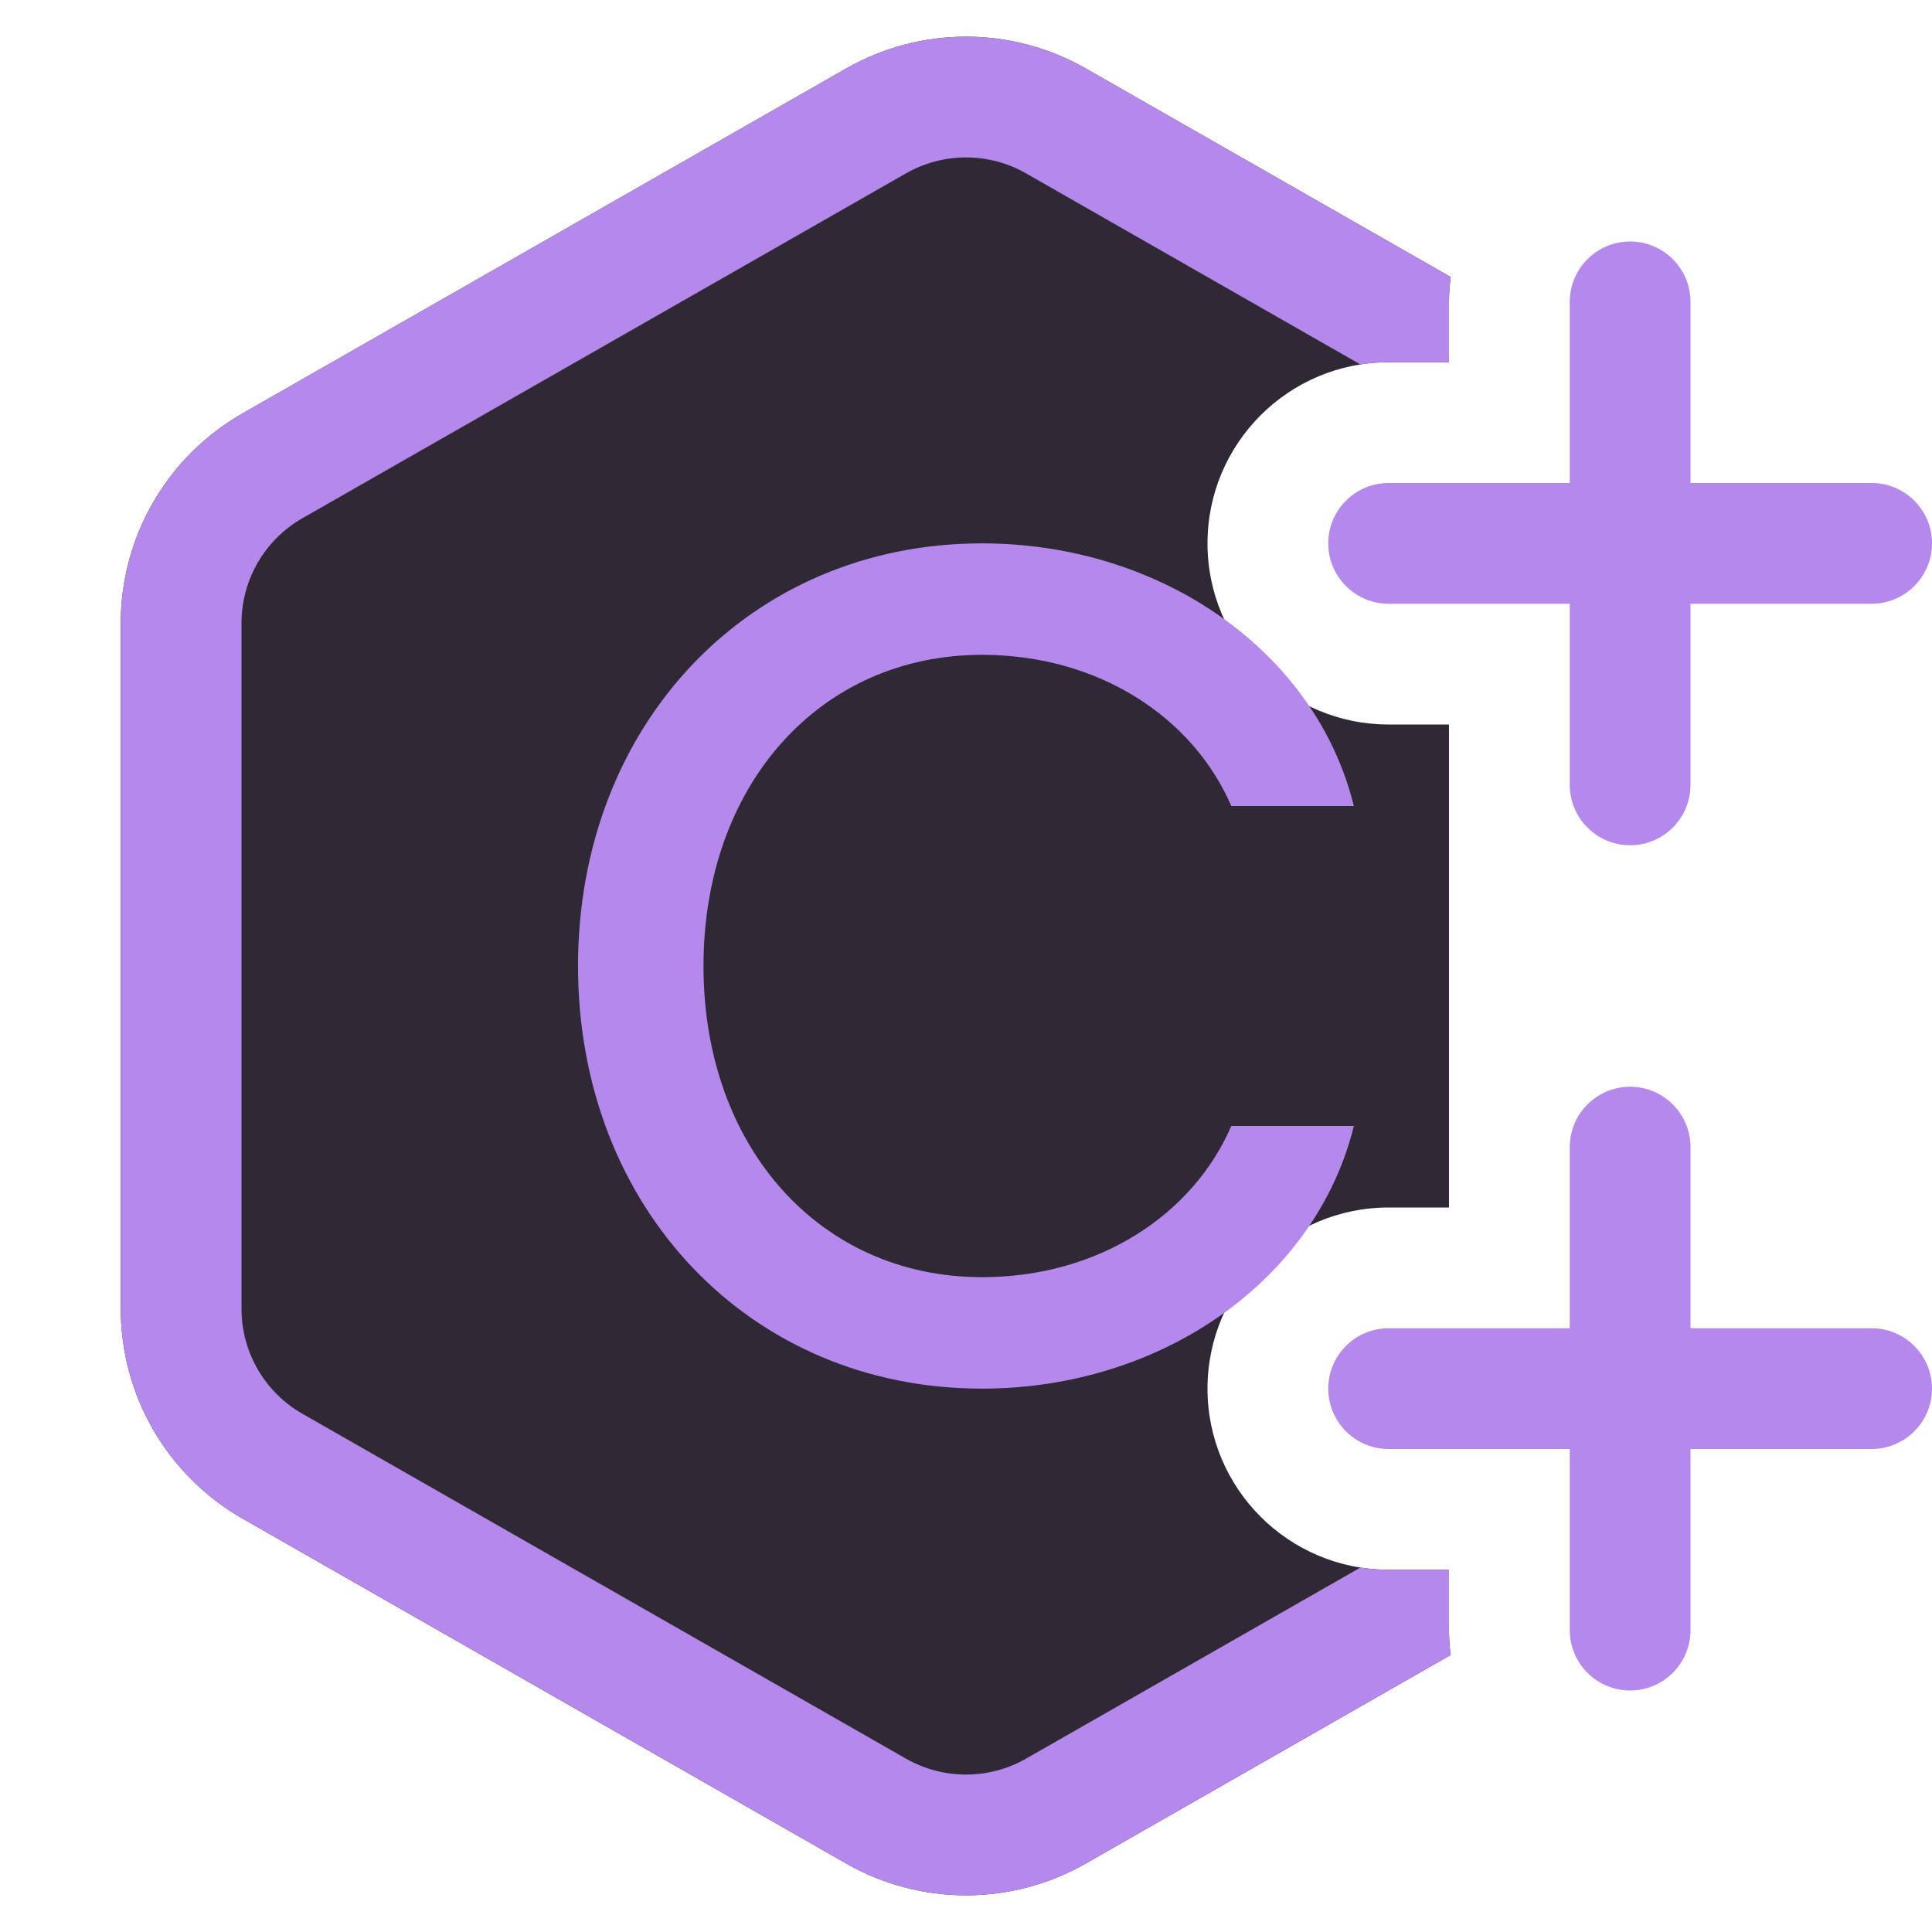
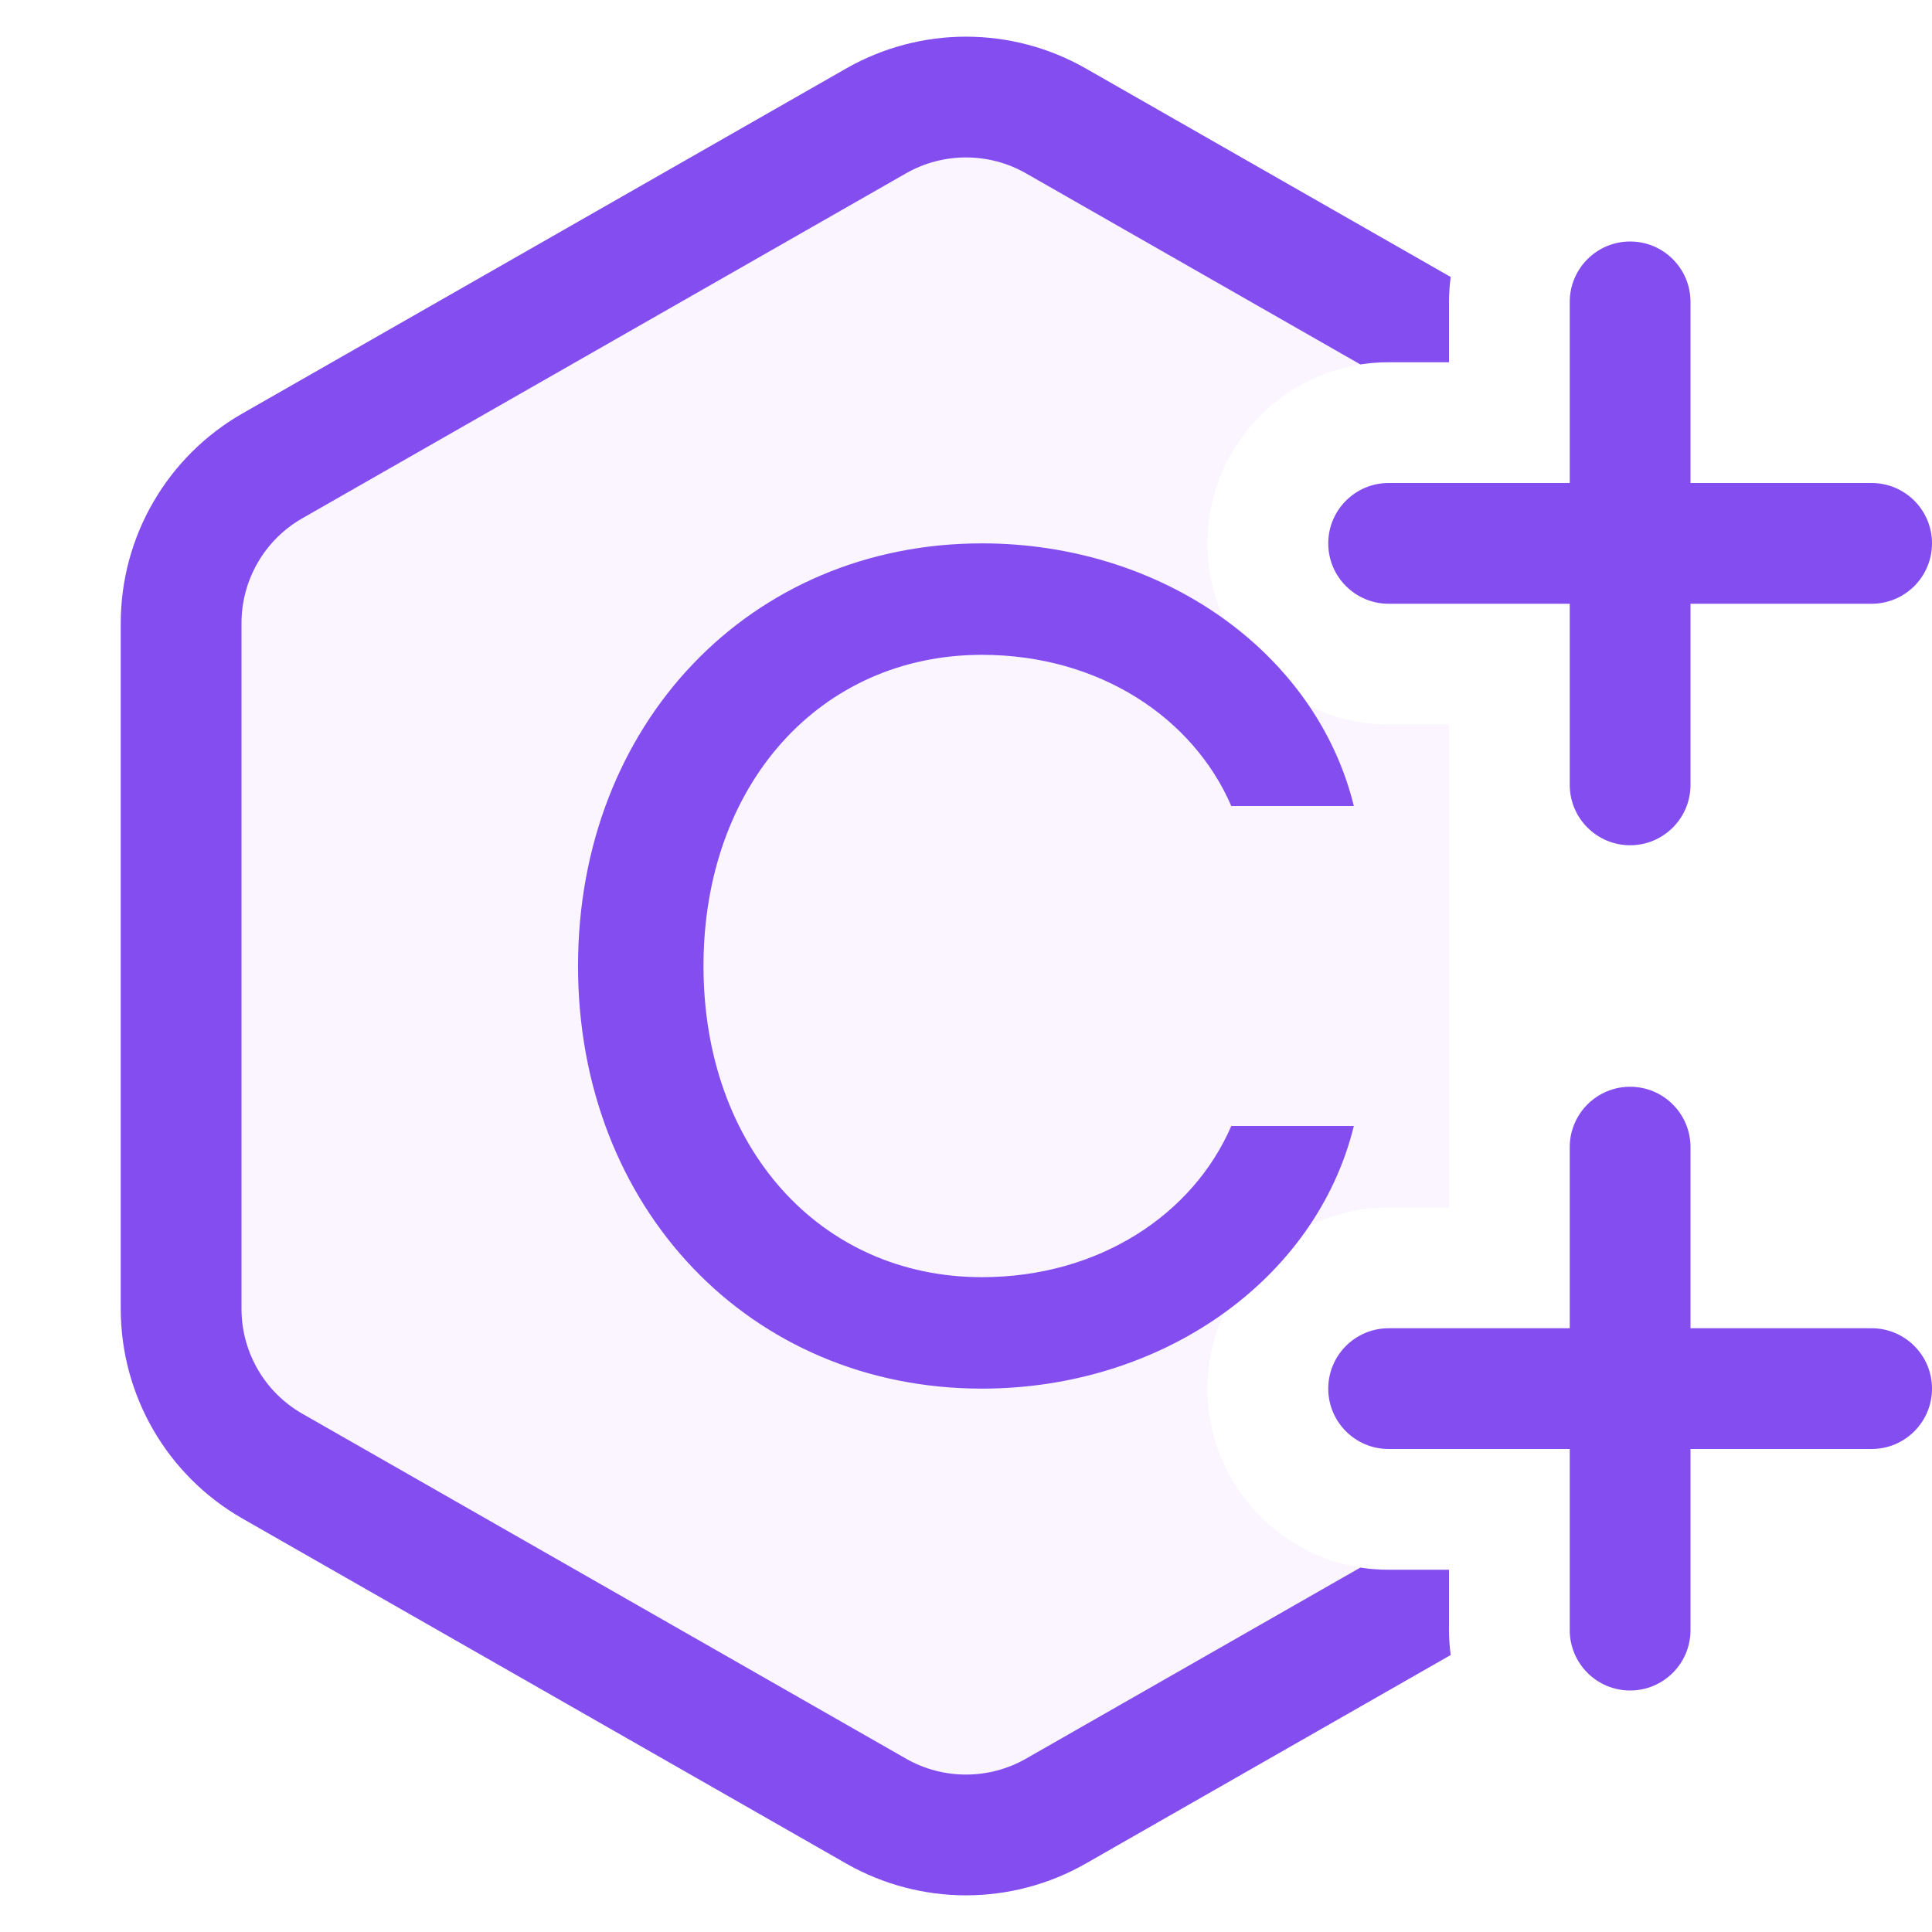
<svg xmlns="http://www.w3.org/2000/svg" width="16" height="16" viewBox="0 0 16 16" fill="none">
-   <path d="M12 2.5C12 2.43 12.005 2.361 12.014 2.294L8.992 0.567C8.377 0.216 7.623 0.216 7.008 0.567L2.008 3.424C1.385 3.78 1 4.443 1 5.161V10.839C1 11.557 1.385 12.22 2.008 12.576L7.008 15.433C7.623 15.784 8.377 15.784 8.992 15.433L12.014 13.706C12.005 13.639 12 13.57 12 13.5V13H11.5C10.672 13 10 12.328 10 11.5C10 10.672 10.672 10 11.5 10H12V6H11.5C10.672 6 10 5.328 10 4.5C10 3.672 10.672 3 11.5 3H12V2.5Z" fill="#2F2936" />
-   <path d="M14 2.5C14 2.224 13.776 2 13.5 2C13.224 2 13 2.224 13 2.5V4H11.5C11.224 4 11 4.224 11 4.5C11 4.776 11.224 5 11.5 5H13V6.5C13 6.776 13.224 7 13.5 7C13.776 7 14 6.776 14 6.5V5H15.5C15.776 5 16 4.776 16 4.5C16 4.224 15.776 4 15.5 4H14V2.5Z" fill="#B589EC" />
-   <path d="M14 9.5C14 9.224 13.776 9 13.5 9C13.224 9 13 9.224 13 9.5V11H11.5C11.224 11 11 11.224 11 11.5C11 11.776 11.224 12 11.5 12H13V13.5C13 13.776 13.224 14 13.5 14C13.776 14 14 13.776 14 13.5V12H15.5C15.776 12 16 11.776 16 11.5C16 11.224 15.776 11 15.5 11H14V9.5Z" fill="#B589EC" />
-   <path d="M1 5.161C1 4.443 1.385 3.78 2.008 3.424L7.008 0.567C7.623 0.216 8.377 0.216 8.992 0.567L12.014 2.294C12.005 2.361 12 2.43 12 2.5V3H11.5C11.421 3 11.342 3.006 11.266 3.018L8.496 1.435C8.189 1.26 7.811 1.26 7.504 1.435L2.504 4.292C2.192 4.47 2 4.802 2 5.161V10.839C2 11.198 2.192 11.53 2.504 11.708L7.504 14.565C7.811 14.74 8.189 14.74 8.496 14.565L11.266 12.982C11.342 12.994 11.42 13 11.5 13H12V13.5C12 13.57 12.005 13.639 12.014 13.706L8.992 15.433C8.377 15.784 7.623 15.784 7.008 15.433L2.008 12.576C1.385 12.22 1 11.557 1 10.839V5.161Z" fill="#B589EC" />
-   <path d="M8.132 11.5C9.621 11.5 10.898 10.601 11.212 9.325H10.197C9.882 10.055 9.104 10.577 8.132 10.577C6.793 10.577 5.826 9.503 5.826 8C5.826 6.497 6.793 5.423 8.132 5.423C9.104 5.423 9.882 5.945 10.197 6.675H11.212C10.898 5.399 9.621 4.5 8.132 4.5C6.213 4.5 4.787 5.994 4.787 8C4.787 10.006 6.213 11.5 8.132 11.5Z" fill="#B589EC" />
+   <path d="M12 2.5C12 2.43 12.005 2.361 12.014 2.294L8.992 0.567C8.377 0.216 7.623 0.216 7.008 0.567L2.008 3.424C1.385 3.78 1 4.443 1 5.161V10.839C1 11.557 1.385 12.22 2.008 12.576L7.008 15.433C7.623 15.784 8.377 15.784 8.992 15.433L12.014 13.706C12.005 13.639 12 13.57 12 13.5V13H11.5C10.672 13 10 12.328 10 11.5C10 10.672 10.672 10 11.5 10H12V6H11.5C10.672 6 10 5.328 10 4.5C10 3.672 10.672 3 11.5 3H12V2.5Z" fill="#FAF5FF" />
+   <path d="M14 2.5C14 2.224 13.776 2 13.5 2C13.224 2 13 2.224 13 2.5V4H11.5C11.224 4 11 4.224 11 4.5C11 4.776 11.224 5 11.5 5H13V6.5C13 6.776 13.224 7 13.5 7C13.776 7 14 6.776 14 6.5V5H15.5C15.776 5 16 4.776 16 4.5C16 4.224 15.776 4 15.5 4H14V2.5Z" fill="#834DF0" />
+   <path d="M14 9.5C14 9.224 13.776 9 13.5 9C13.224 9 13 9.224 13 9.5V11H11.5C11.224 11 11 11.224 11 11.5C11 11.776 11.224 12 11.5 12H13V13.5C13 13.776 13.224 14 13.5 14C13.776 14 14 13.776 14 13.5V12H15.5C15.776 12 16 11.776 16 11.5C16 11.224 15.776 11 15.5 11H14V9.5Z" fill="#834DF0" />
+   <path d="M1 5.161C1 4.443 1.385 3.78 2.008 3.424L7.008 0.567C7.623 0.216 8.377 0.216 8.992 0.567L12.014 2.294C12.005 2.361 12 2.43 12 2.5V3H11.5C11.421 3 11.342 3.006 11.266 3.018L8.496 1.435C8.189 1.26 7.811 1.26 7.504 1.435L2.504 4.292C2.192 4.47 2 4.802 2 5.161V10.839C2 11.198 2.192 11.53 2.504 11.708L7.504 14.565C7.811 14.74 8.189 14.74 8.496 14.565L11.266 12.982C11.342 12.994 11.42 13 11.5 13H12V13.5C12 13.57 12.005 13.639 12.014 13.706L8.992 15.433C8.377 15.784 7.623 15.784 7.008 15.433L2.008 12.576C1.385 12.22 1 11.557 1 10.839V5.161Z" fill="#834DF0" />
+   <path d="M8.132 11.5C9.621 11.5 10.898 10.601 11.212 9.325H10.197C9.882 10.055 9.104 10.577 8.132 10.577C6.793 10.577 5.826 9.503 5.826 8C5.826 6.497 6.793 5.423 8.132 5.423C9.104 5.423 9.882 5.945 10.197 6.675H11.212C10.898 5.399 9.621 4.5 8.132 4.5C6.213 4.5 4.787 5.994 4.787 8C4.787 10.006 6.213 11.5 8.132 11.5Z" fill="#834DF0" />
</svg>
